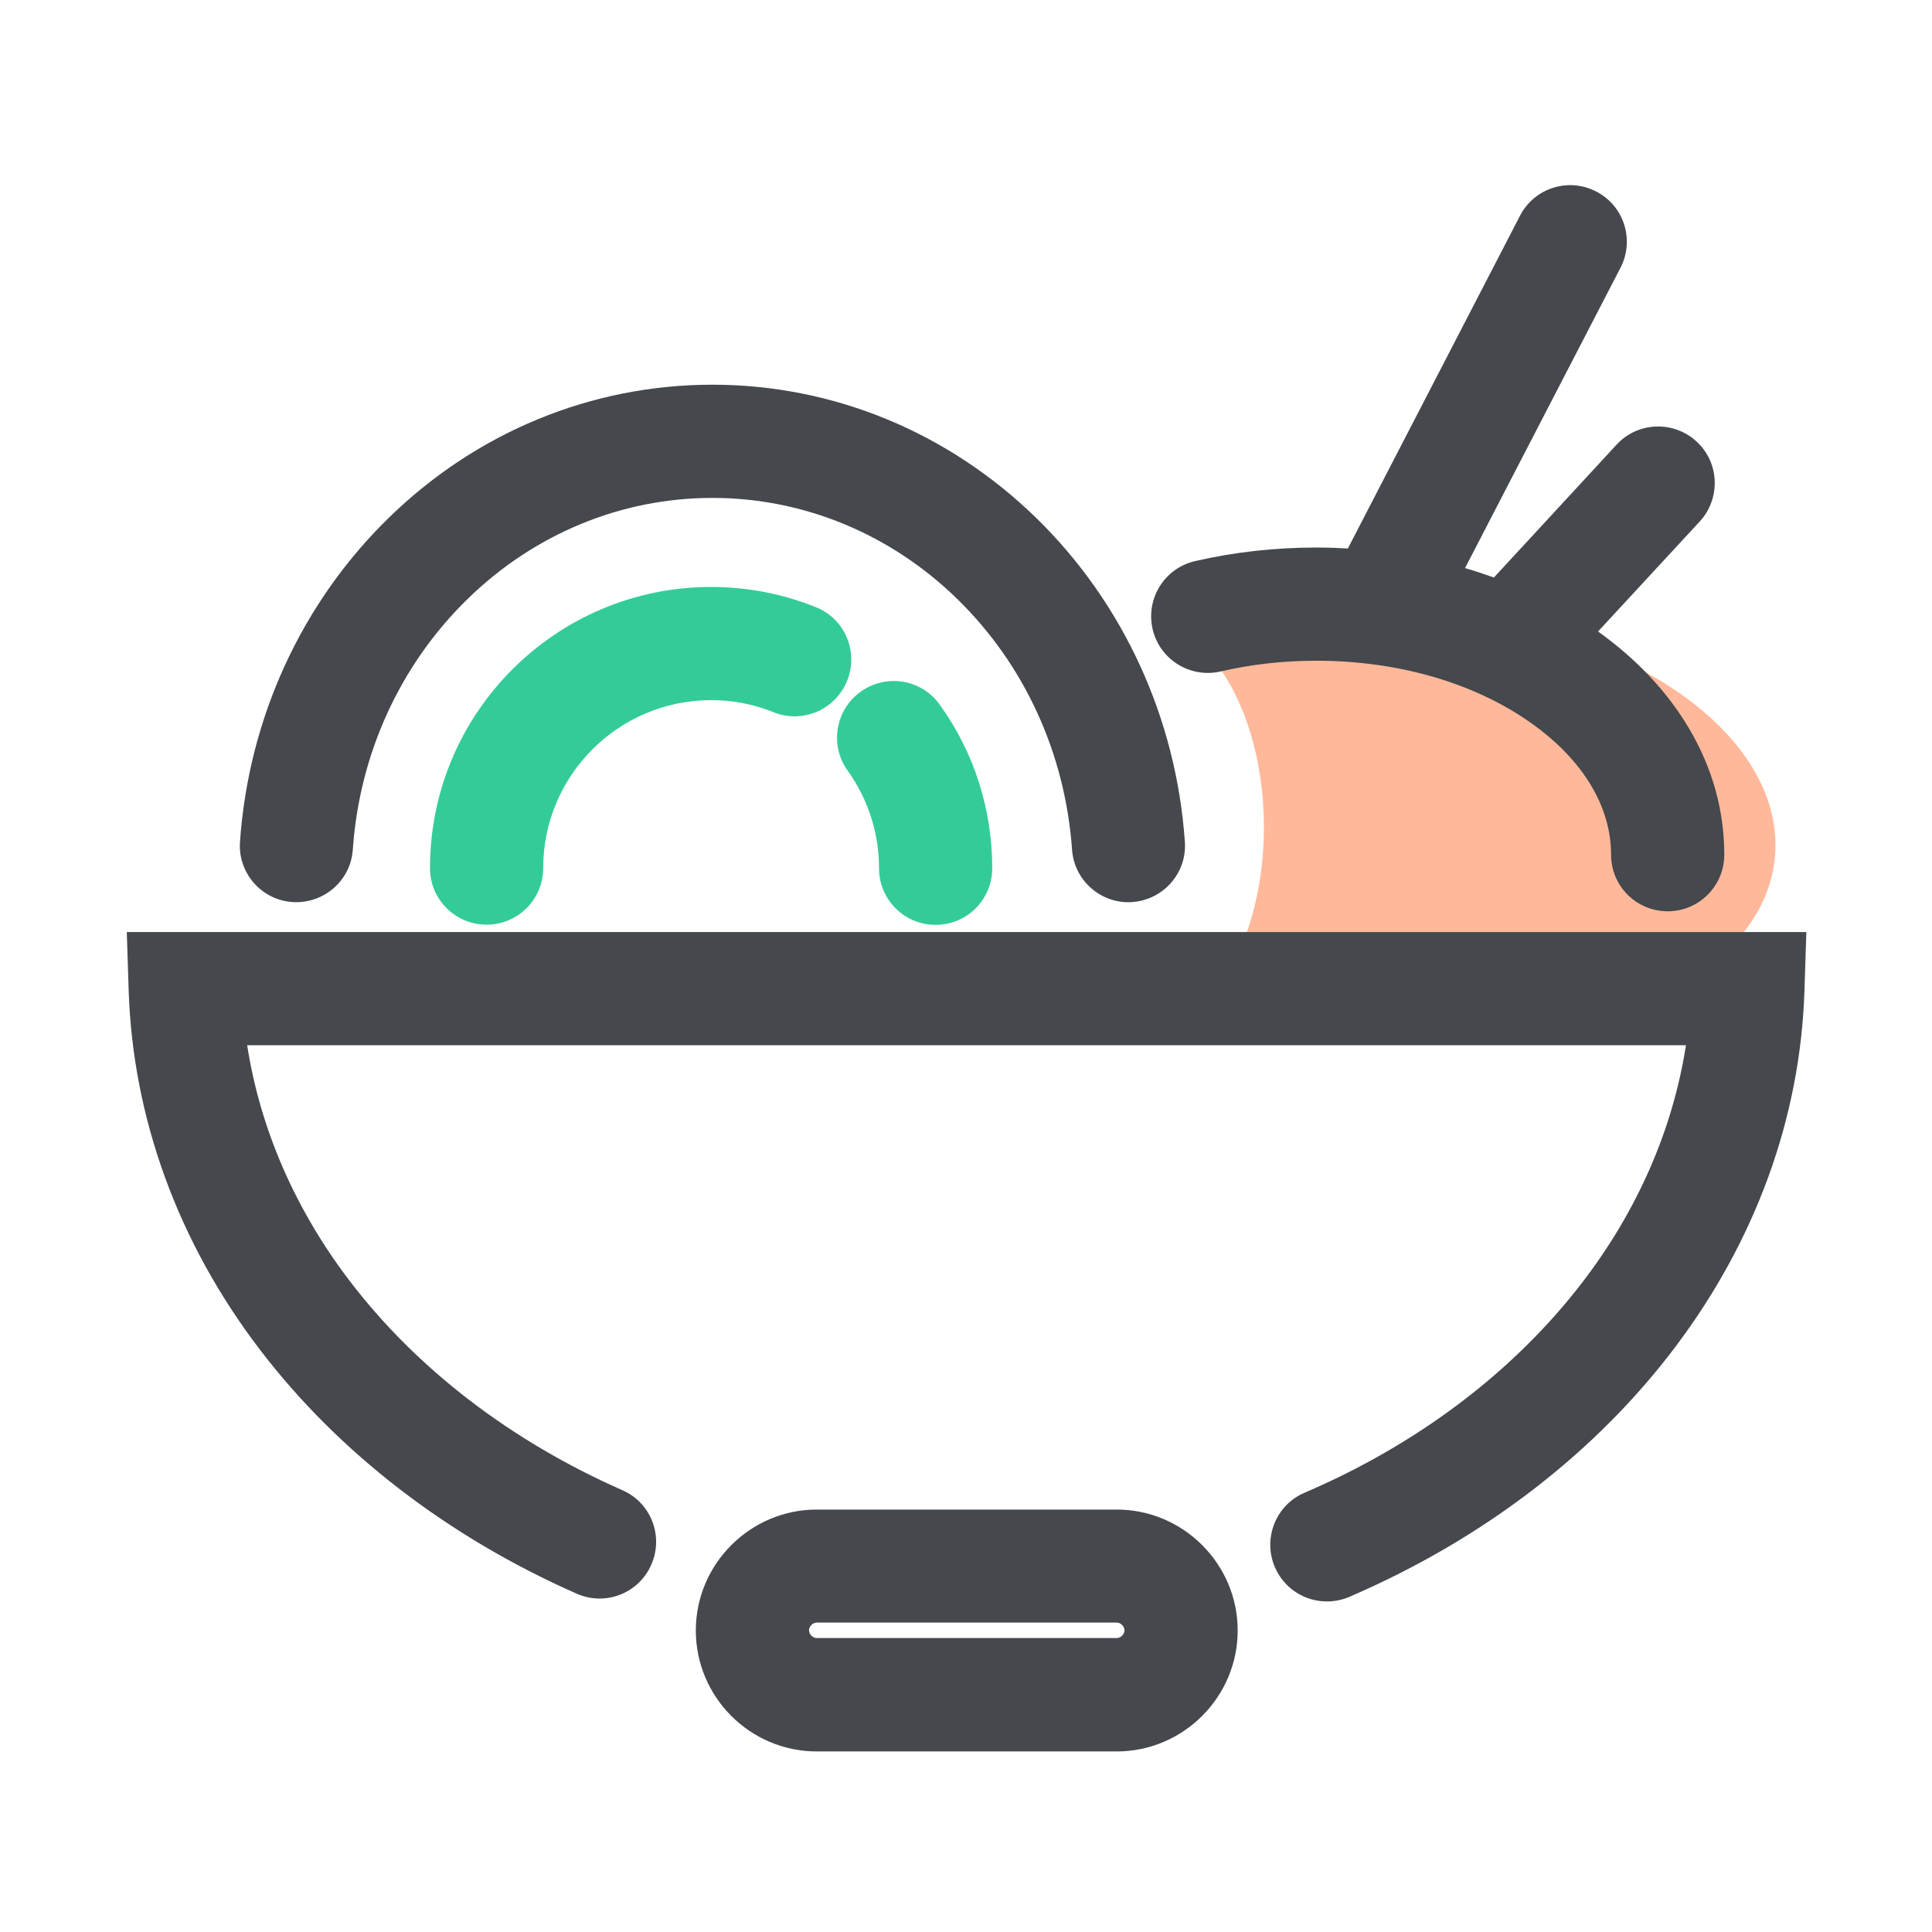
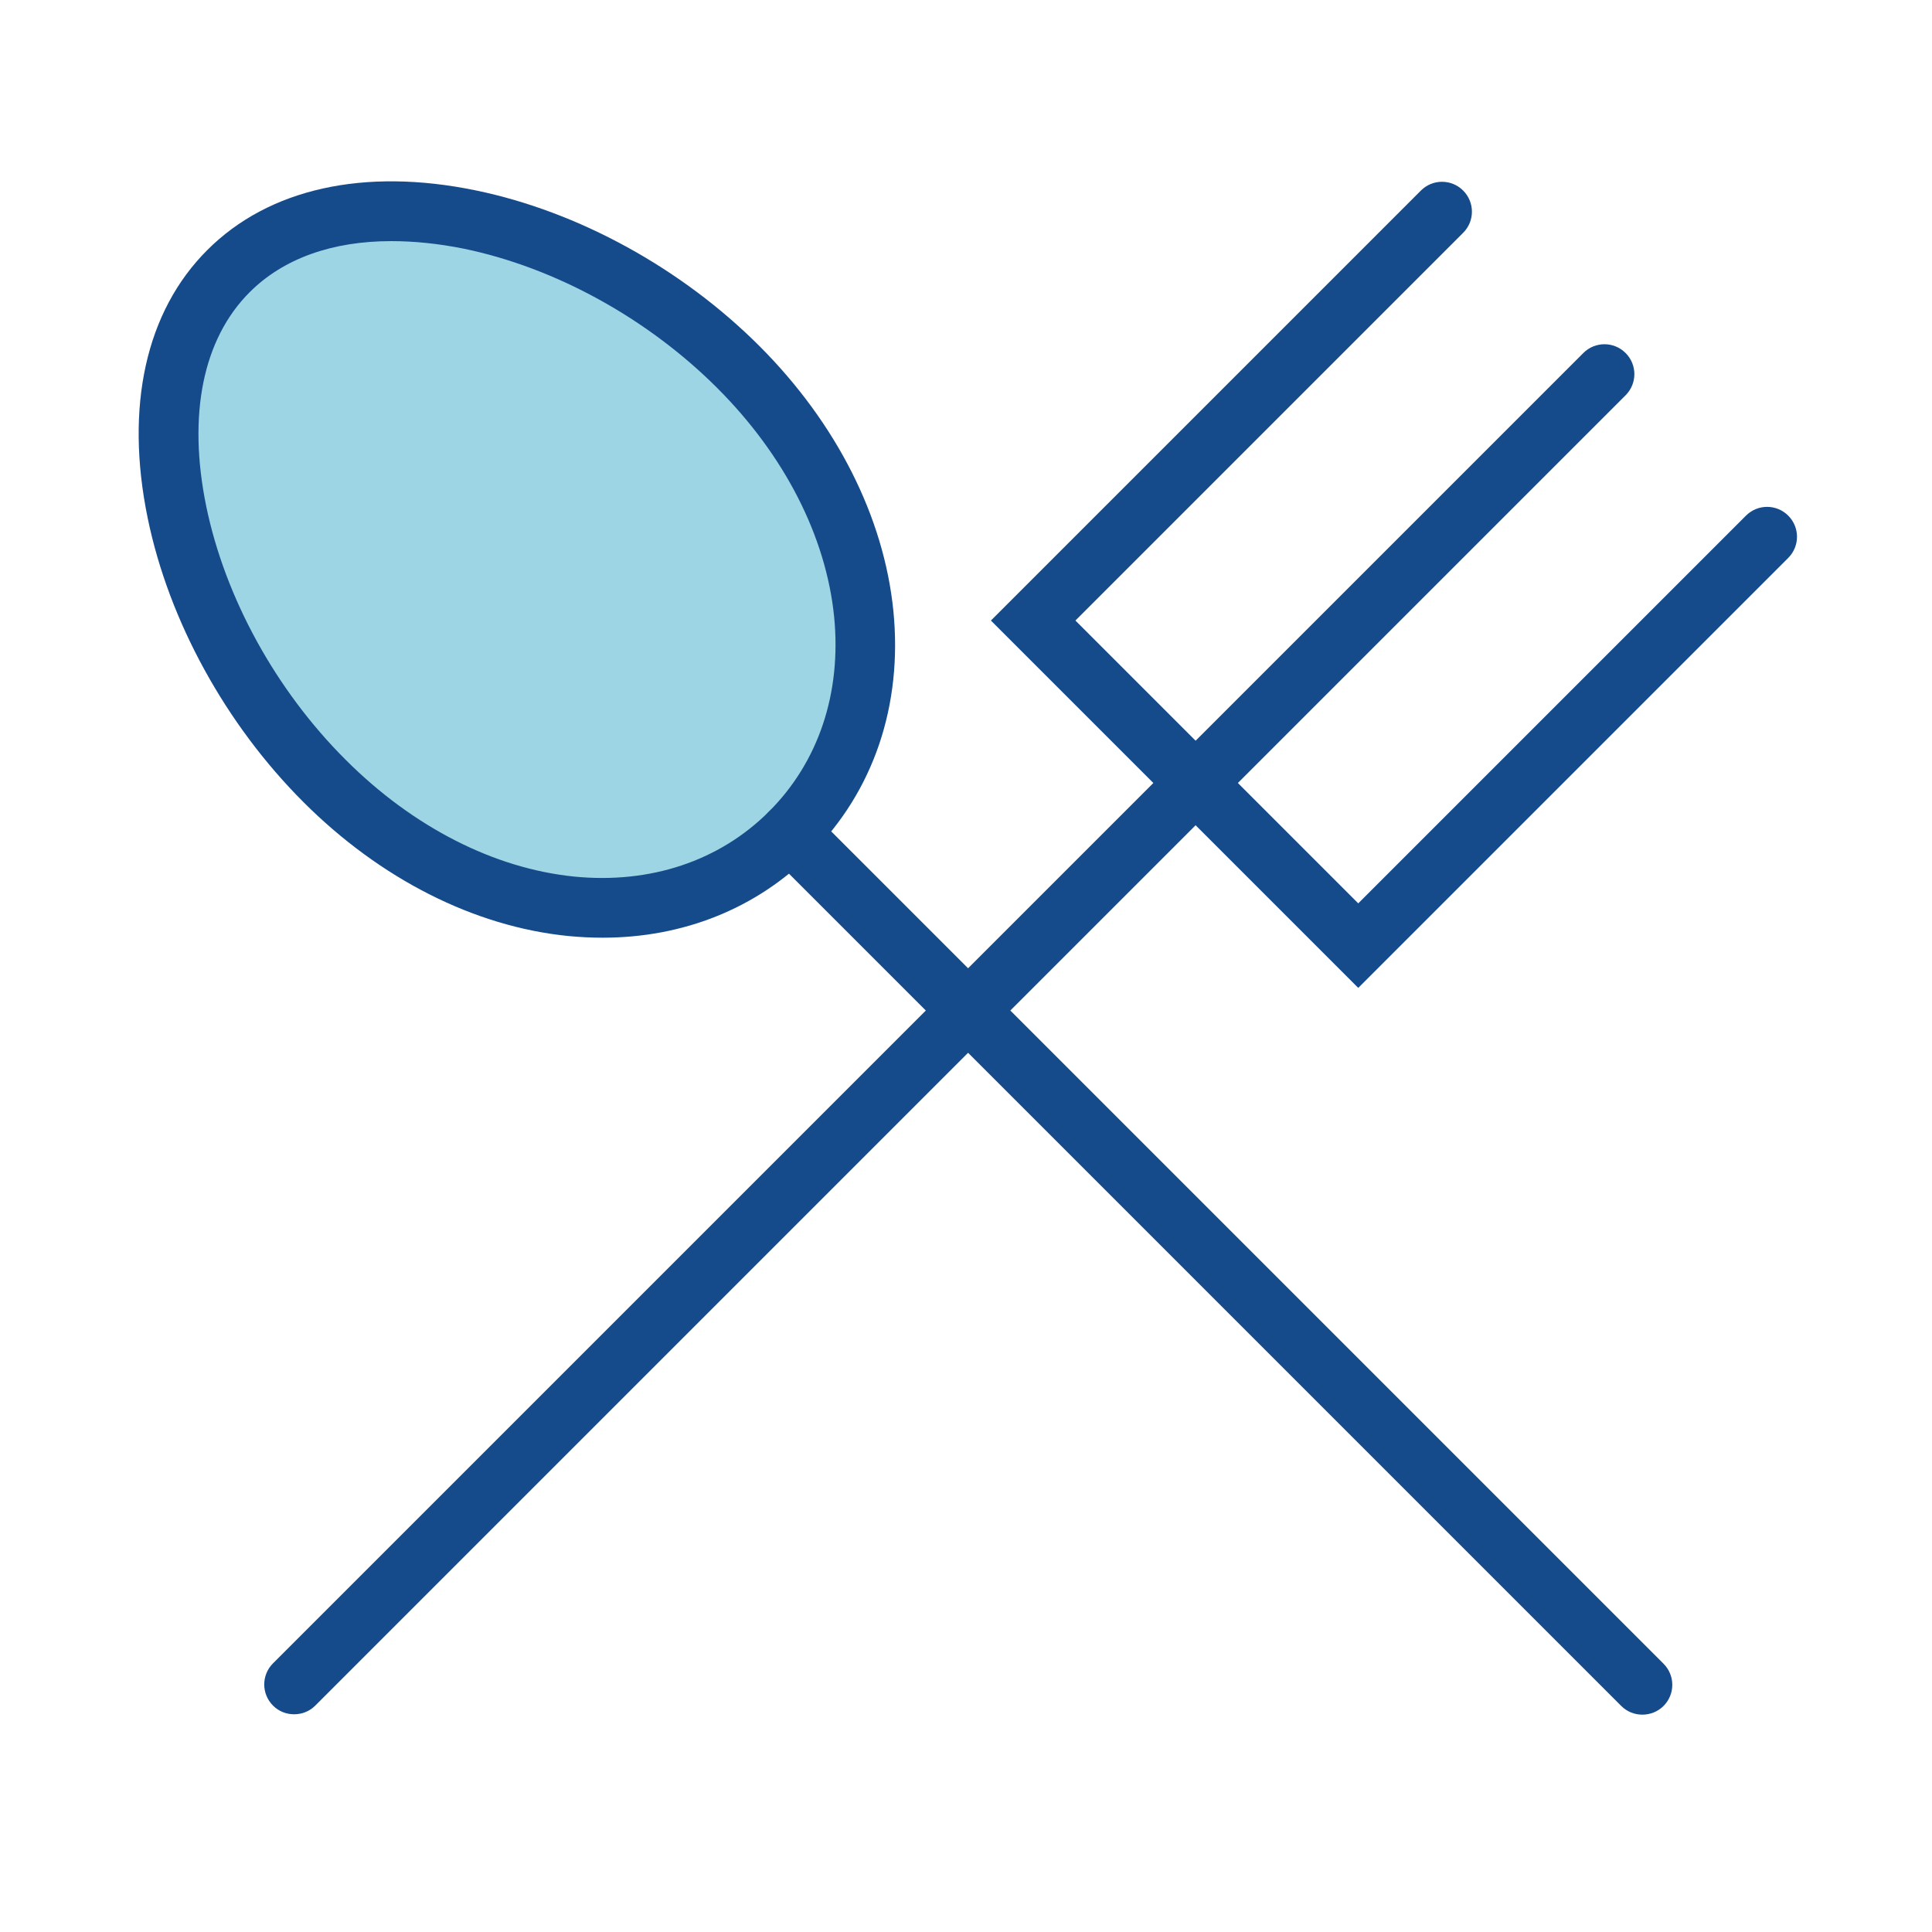
- <svg xmlns="http://www.w3.org/2000/svg" width="800px" height="800px" viewBox="0 0 1024 1024" class="icon" version="1.1">
-   <path d="M774.8 327.8c-50.6-4.8-97.3 4.3-131 22.7 15.9 20.3 26.1 52.1 26.1 87.9 0 29.2-6.8 55.7-17.9 75.5 28.3 16.9 64.5 28.8 104.6 32.6 96.7 9.2 179.2-32.4 184.2-92.8s-69.3-116.7-166-125.9z" fill="#FFB89A" />
-   <path d="M67.2 494l1 31c2.2 67.7 26.2 133.6 69.6 190.4 41.6 54.5 99.6 99.2 167.9 129.3 15.2 6.7 32.9-0.2 39.5-15.4 6.7-15.2-0.2-32.9-15.4-39.5-59-26-108.9-64.3-144.4-110.8-29-38-47.5-80.7-54.4-125h762.6c-7 44.8-25.8 87.9-55.4 126.3-36.1 46.8-86.8 85.2-146.8 110.9-15.2 6.5-22.2 24.2-15.7 39.4 4.9 11.4 15.9 18.2 27.6 18.2 4 0 8-0.8 11.8-2.4 144.5-62.2 237-185.3 241.3-321.4l1-31H67.2z" fill="#45484C" />
-   <path d="M591.9 800.1h-159c-35.2 0-64.1 28.8-64.1 64.1s28.8 64.1 64.1 64.1h159c35.2 0 64.1-28.8 64.1-64.1s-28.9-64.1-64.1-64.1z m0 68.1h-159c-2.1 0-4.1-2-4.1-4.1s2-4.1 4.1-4.1h159c2.1 0 4.1 2 4.1 4.1s-2 4.1-4.1 4.1z" fill="#45484C" />
-   <path d="M498.1 373.5c-9.6-13.5-28.4-16.6-41.9-6.9-13.5 9.6-16.6 28.4-6.9 41.9 10.8 15.1 16.6 33 16.6 51.7 0 16.6 13.4 30 30 30s30-13.4 30-30c0-31.4-9.6-61.4-27.8-86.7zM432.4 321.8c-17.7-7.1-36.3-10.7-55.5-10.7-82.2 0-149 66.8-149 149 0 16.6 13.4 30 30 30s30-13.4 30-30c0-49.1 39.9-89 89-89 11.5 0 22.6 2.1 33.1 6.4 15.4 6.2 32.8-1.3 39-16.7 6.2-15.4-1.2-32.9-16.6-39z" fill="#33CC99" />
-   <path d="M549.4 274.7c-46.7-45.6-107.7-70.8-171.8-70.8-64.1 0-125.1 25.1-171.8 70.8-46.1 45.1-74 106-78.6 171.4-1.2 16.5 11.3 30.9 27.8 32 16.5 1.1 30.9-11.3 32-27.8 3.5-50.8 25.1-97.9 60.7-132.7 35.4-34.6 81.5-53.7 129.9-53.7 48.3 0 94.5 19.1 129.9 53.7 35.6 34.8 57.1 81.9 60.7 132.7 1.1 15.8 14.3 27.9 29.9 27.9 0.7 0 1.4 0 2.1-0.1 16.5-1.2 29-15.5 27.8-32-4.6-65.4-32.5-126.3-78.6-171.4zM895.1 385.9c-11.5-19.4-27.7-36.6-48.1-51.2l53.9-58.3c11.2-12.2 10.5-31.2-1.7-42.4s-31.2-10.5-42.4 1.7l-65 70.4c-5-1.8-10.1-3.5-15.3-5l82.4-159.2c7.6-14.7 1.9-32.8-12.9-40.4-14.7-7.6-32.8-1.9-40.4 12.9l-91.2 176.3c-5.5-0.3-11.1-0.5-16.7-0.5-21.9 0-43.5 2.4-64.3 7.2-16.1 3.7-26.2 19.8-22.5 36 3.7 16.1 19.8 26.2 36 22.5 16.3-3.8 33.4-5.7 50.7-5.7 43.6 0 84.2 11.8 114.3 33.3 27.1 19.3 42 44 42 69.5 0 16.6 13.4 30 30 30s30-13.4 30-30c0-23.5-6.3-46.1-18.8-67.1z" fill="#45484C" />
+ <svg xmlns="http://www.w3.org/2000/svg" viewBox="0 0 1024 1024" class="icon" version="1.1" fill="#000000">
+   <g id="SVGRepo_bgCarrier" stroke-width="0" />
+   <g id="SVGRepo_tracerCarrier" stroke-linecap="round" stroke-linejoin="round" />
+   <g id="SVGRepo_iconCarrier">
+     <path d="M391.4 194.6c80 80 88 186.2 27.4 246.7S252.1 493.9 172 413.9 60.6 204.2 121.1 143.7s190.2-29.2 270.3 50.9z" fill="#9ED5E4" />
+     <path d="M319.4 497c-6 0-12.1-0.3-18.3-0.9-49.7-5-99.5-30.2-140.3-71-41.2-41.2-71.3-96-82.5-150.4-12.2-59.2-1-109.7 31.6-142.2 32.5-32.5 83-43.8 142.2-31.6 54.4 11.2 109.2 41.3 150.4 82.5 40.8 40.8 66 90.6 71 140.3 5 50-10.5 95.7-43.6 128.8-29 29-67.7 44.5-110.5 44.5z m-112-369.2c-31.3 0-57.2 9.2-75.1 27.1-24.8 24.8-32.9 65-23 113.4 10 48.5 36.9 97.5 73.9 134.4 35.6 35.6 78.6 57.6 121.1 61.9 40.3 4 77-8.2 103.3-34.5 26.3-26.3 38.5-62.9 34.5-103.3-4.3-42.4-26.2-85.4-61.9-121.1-37-37-86-63.9-134.4-73.9-13.5-2.7-26.3-4-38.4-4z" fill="#154B8B" />
+     <path d="M418.8 441.3L870.5 893" fill="#9ED5E4" />
+     <path d="M870.5 908.8c-4.1 0-8.1-1.5-11.2-4.6L407.6 452.5c-6.2-6.2-6.2-16.2 0-22.4 6.2-6.2 16.2-6.2 22.4 0l451.7 451.7c6.2 6.2 6.2 16.2 0 22.4-3.1 3.1-7.2 4.6-11.2 4.6z" fill="#154B8B" />
+     <path d="M850.4 198.3L155.9 892.8" fill="#9ED5E4" />
+     <path d="M155.9 908.6c-4.1 0-8.1-1.5-11.2-4.6-6.2-6.2-6.2-16.2 0-22.4l694.5-694.5c6.2-6.2 16.2-6.2 22.4 0 6.2 6.2 6.2 16.2 0 22.4L167.1 904c-3.1 3.1-7.1 4.6-11.2 4.6z" fill="#154B8B" />
+     <path d="M719.9 523.6L525.2 328.9 753.1 101c6.2-6.2 16.2-6.2 22.4 0 6.2 6.2 6.2 16.2 0 22.4L570 328.9l149.9 149.9 205.5-205.5c6.2-6.2 16.2-6.2 22.4 0 6.2 6.2 6.2 16.2 0 22.4L719.9 523.6z" fill="#154B8B" />
+   </g>
</svg>
